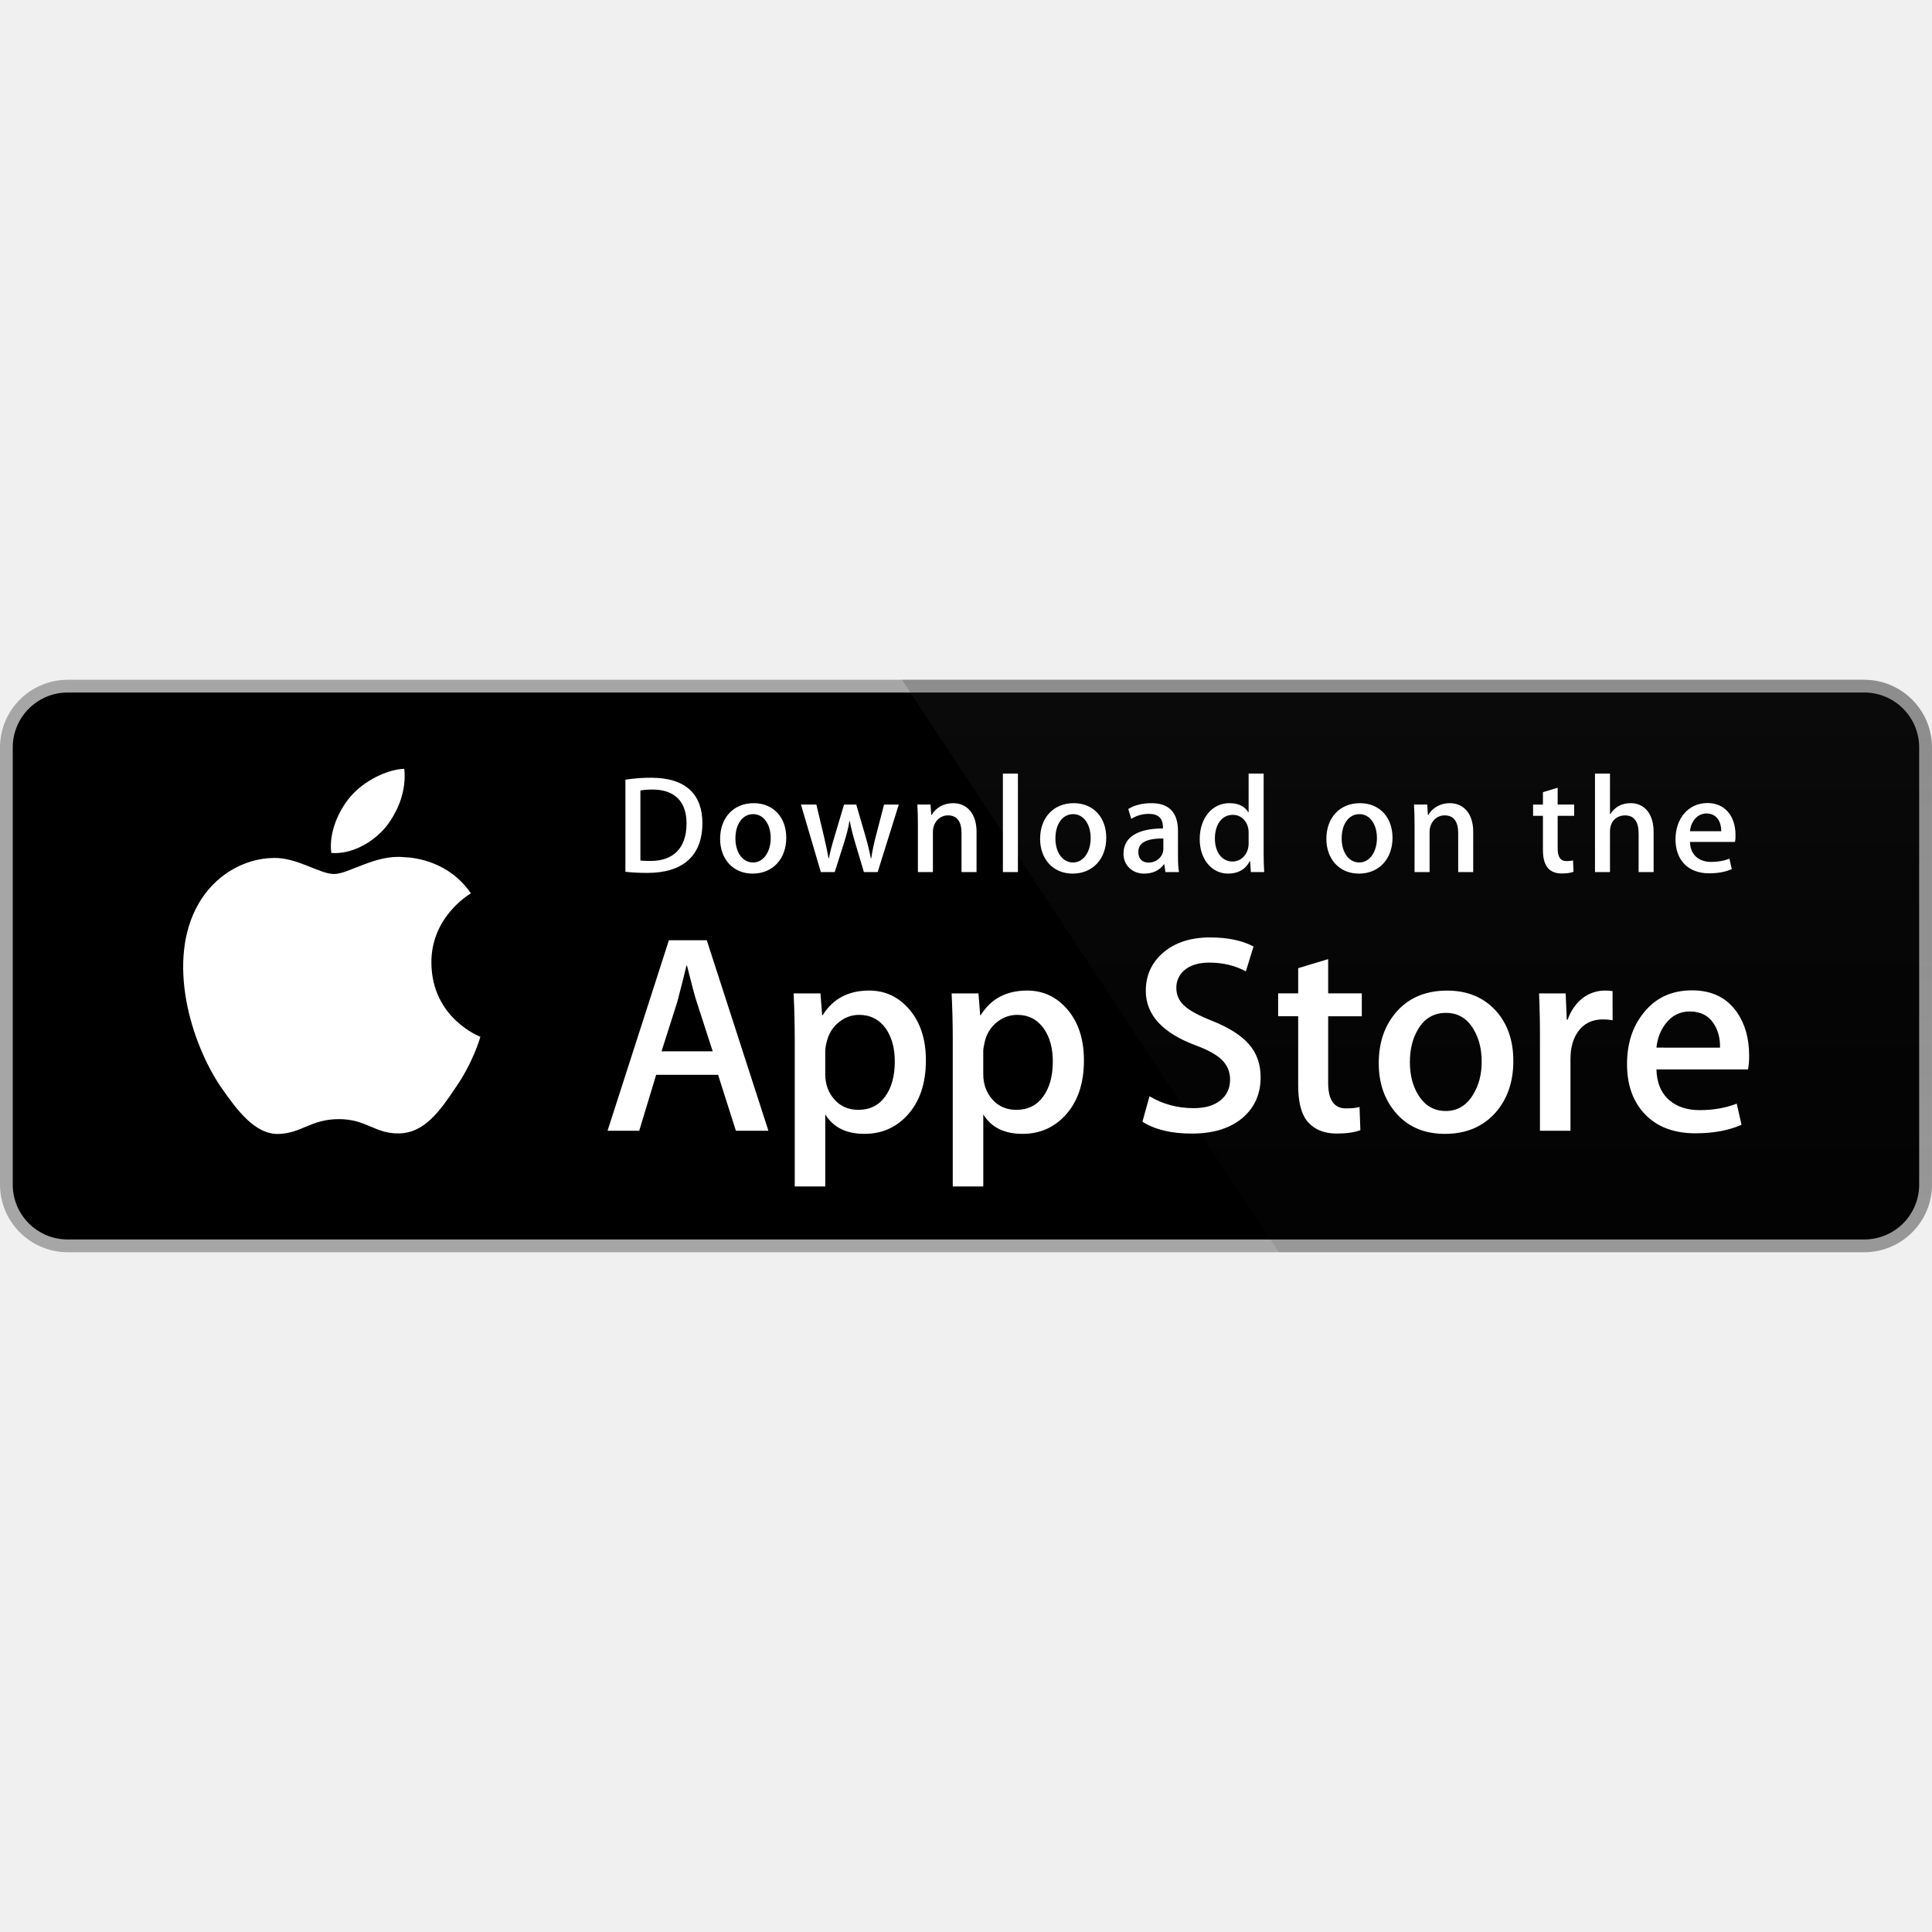
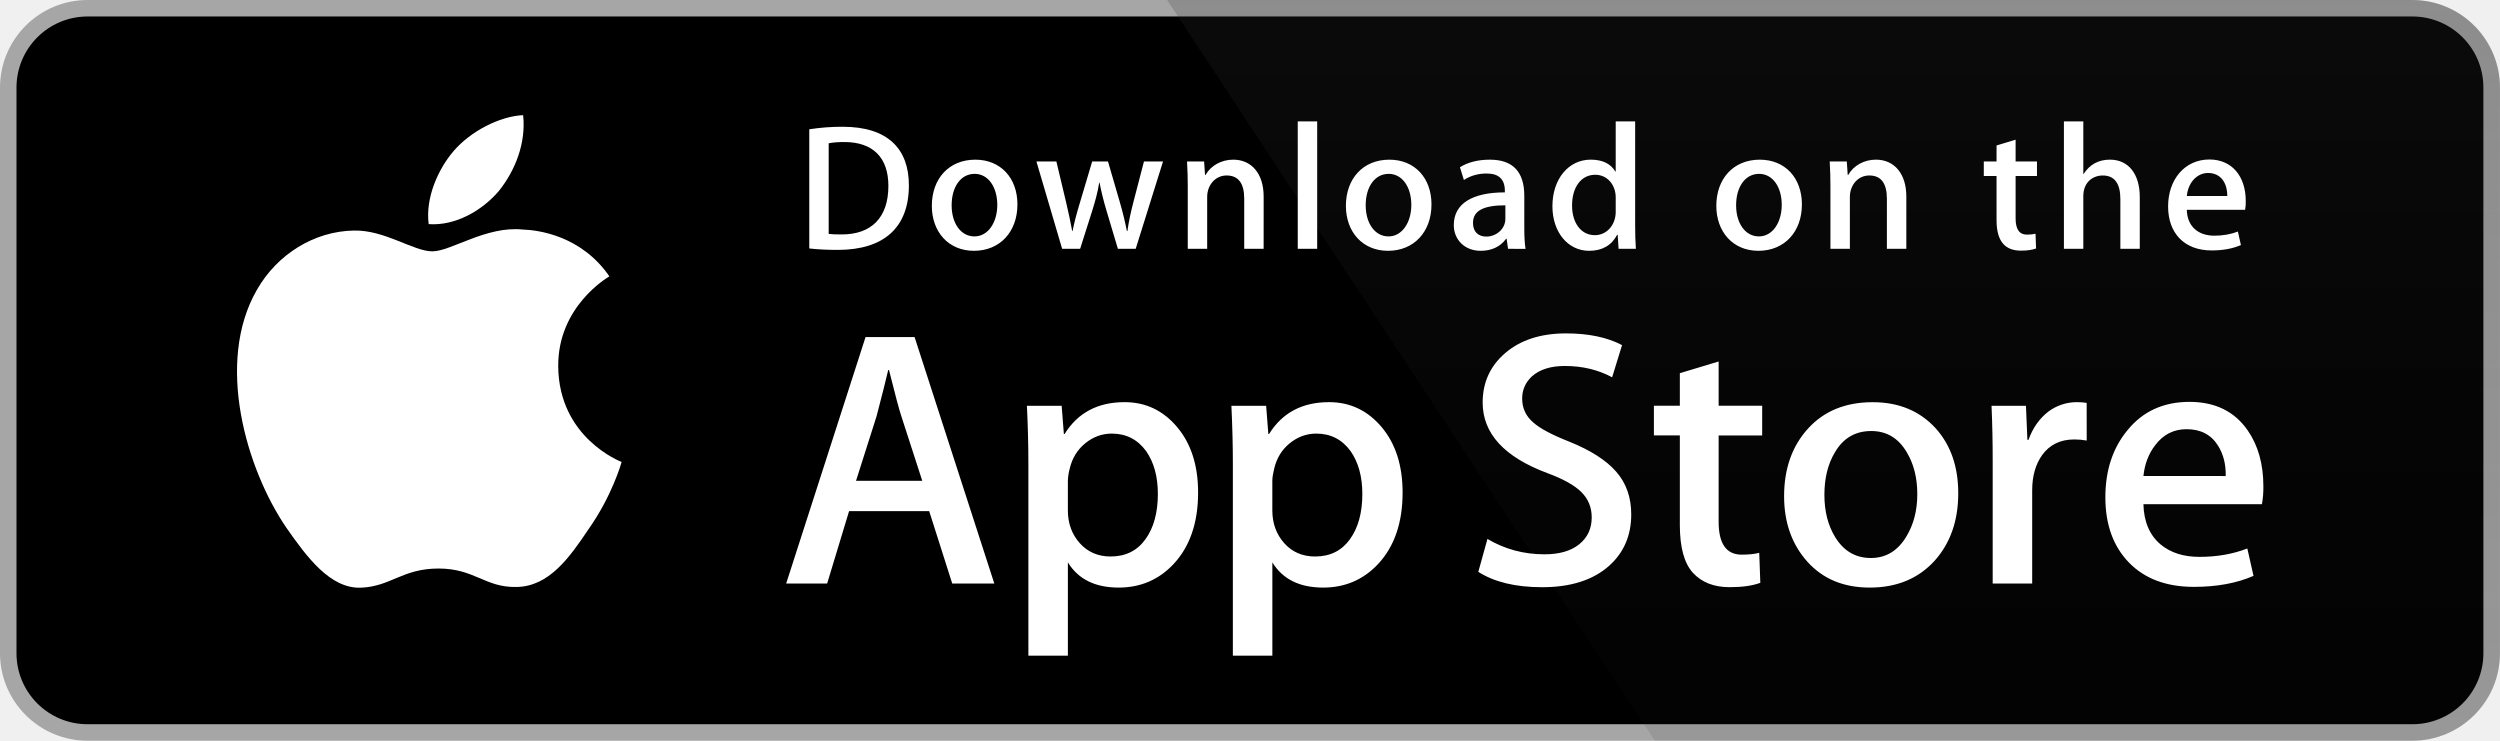
- <svg xmlns="http://www.w3.org/2000/svg" height="2500" viewBox="3.552713678800501e-15 -8.881784197001252e-16 540.004 160" width="2500">
+ <svg xmlns="http://www.w3.org/2000/svg" viewBox="3.552713678800501e-15 -8.881784197001252e-16 540.004 160">
  <linearGradient id="a" gradientTransform="matrix(4.0022 0 0 4.0011 191.95 -349.736)" gradientUnits="userSpaceOnUse" x1="-23.235" x2="-23.235" y1="97.431" y2="61.386">
    <stop offset="0" stop-color="#1a1a1a" stop-opacity=".1" />
    <stop offset=".123" stop-color="#212121" stop-opacity=".151" />
    <stop offset=".308" stop-color="#353535" stop-opacity=".227" />
    <stop offset=".532" stop-color="#575757" stop-opacity=".318" />
    <stop offset=".783" stop-color="#858585" stop-opacity=".421" />
    <stop offset="1" stop-color="#b3b3b3" stop-opacity=".51" />
  </linearGradient>
  <path d="M536.418 141.11a15.328 15.324 0 0 1-15.345 15.325H18.926a15.348 15.344 0 0 1-15.364-15.324V18.905A15.368 15.364 0 0 1 18.926 3.561H521.07a15.344 15.34 0 0 1 15.345 15.344z" fill="#fff" />
  <path d="M521.073 160H18.926A18.93 18.925 0 0 1 0 141.11V18.91A18.942 18.937 0 0 1 18.926 0H521.07a18.95 18.945 0 0 1 18.926 18.91v122.2c.008 10.42-8.496 18.89-18.922 18.89z" fill="#a6a6a6" />
  <path d="M536.418 141.11a15.328 15.324 0 0 1-15.345 15.325H18.926a15.348 15.344 0 0 1-15.364-15.324V18.905A15.368 15.364 0 0 1 18.926 3.561H521.07a15.344 15.34 0 0 1 15.345 15.344z" />
  <path d="M120.577 79.158c-.116-12.896 10.562-19.17 11.05-19.462-6.047-8.814-15.42-10.018-18.714-10.114-7.872-.829-15.508 4.709-19.519 4.709-4.09 0-10.265-4.63-16.92-4.493-8.565.132-16.578 5.09-20.972 12.787-9.069 15.697-2.305 38.763 6.383 51.45 4.347 6.218 9.425 13.152 16.073 12.908 6.504-.264 8.933-4.141 16.781-4.141 7.776 0 10.058 4.14 16.837 3.985 6.98-.108 11.374-6.242 15.569-12.512 5.022-7.118 7.04-14.135 7.12-14.496-.16-.056-13.552-5.169-13.688-20.621zM107.77 41.235c3.498-4.373 5.891-10.323 5.227-16.36-5.063.224-11.394 3.5-15.04 7.778-3.226 3.769-6.107 9.947-5.363 15.756 5.687.424 11.526-2.868 15.176-7.174z" fill="#fff" />
  <path d="M130.198 0H62.993l26.323 39.989h40.882a4.733 4.733 0 0 0 4.729-4.724V4.726A4.734 4.734 0 0 0 130.198 0z" fill="url(#a)" transform="scale(4.00216 4.0011)" />
  <g fill="#fff">
    <path d="M214.776 126.05h-9.089l-4.979-15.64h-17.305l-4.743 15.64h-8.848l17.149-53.246h10.59zm-15.568-22.201l-4.503-13.904c-.476-1.42-1.373-4.766-2.685-10.031h-.16c-.529 2.265-1.373 5.61-2.53 10.03l-4.426 13.905zm59.584 2.532c0 6.53-1.773 11.691-5.323 15.48-3.178 3.373-7.128 5.058-11.839 5.058-5.086 0-8.744-1.813-10.966-5.446v20.146h-8.532v-41.343c0-4.102-.108-8.307-.316-12.62h7.504l.476 6.086h.16c2.846-4.585 7.164-6.878 12.96-6.878 4.53 0 8.312 1.788 11.337 5.37 3.022 3.588 4.539 8.302 4.539 14.147zm-8.693.312c0-3.737-.84-6.818-2.53-9.246-1.844-2.525-4.322-3.79-7.427-3.79-2.106 0-4.019.705-5.727 2.093-1.713 1.4-2.834 3.23-3.358 5.494a11.142 11.14 0 0 0-.397 2.597v6.405c0 2.79.857 5.146 2.57 7.074 1.713 1.92 3.938 2.885 6.675 2.885 3.214 0 5.716-1.244 7.505-3.713 1.792-2.477 2.689-5.742 2.689-9.799zm52.865-.312c0 6.53-1.773 11.691-5.323 15.48-3.182 3.373-7.128 5.058-11.843 5.058-5.086 0-8.744-1.813-10.966-5.446v20.146H266.3v-41.343c0-4.102-.108-8.307-.316-12.62h7.504l.476 6.086h.16c2.841-4.585 7.16-6.878 12.959-6.878 4.526 0 8.308 1.788 11.342 5.37 3.018 3.588 4.539 8.302 4.539 14.147zm-8.697.312c0-3.737-.845-6.818-2.534-9.246-1.845-2.525-4.314-3.79-7.42-3.79-2.105 0-4.018.705-5.735 2.093-1.713 1.4-2.83 3.23-3.353 5.494-.26 1.056-.4 1.916-.4 2.597v6.405c0 2.79.86 5.146 2.565 7.074 1.713 1.917 3.938 2.885 6.683 2.885 3.218 0 5.72-1.244 7.504-3.713 1.793-2.477 2.69-5.742 2.69-9.799zm58.083 4.422c0 4.533-1.585 8.218-4.734 11.063-3.466 3.104-8.305 4.66-14.508 4.66-5.731 0-10.326-1.103-13.792-3.316l1.973-7.11c3.742 2.217 7.853 3.32 12.327 3.32 3.218 0 5.72-.727 7.504-2.172 1.79-1.448 2.694-3.385 2.694-5.801 0-2.165-.749-3.977-2.218-5.454-1.476-1.472-3.918-2.845-7.348-4.105-9.325-3.477-13.991-8.562-13.991-15.252 0-4.37 1.649-7.946 4.939-10.743 3.29-2.793 7.652-4.19 13.079-4.19 4.846 0 8.884.845 12.09 2.53l-2.141 6.953c-3.018-1.632-6.424-2.448-10.234-2.448-3.01 0-5.37.74-7.06 2.212-1.42 1.317-2.14 2.921-2.14 4.826 0 2.1.82 3.845 2.453 5.213 1.417 1.26 4.002 2.633 7.74 4.105 4.586 1.849 7.956 4.001 10.113 6.474 2.174 2.473 3.254 5.558 3.254 9.235zm28.283-17.057h-9.405v18.641c0 4.741 1.657 7.106 4.979 7.106 1.525 0 2.79-.128 3.79-.396l.236 6.478c-1.68.628-3.894.944-6.635.944-3.37 0-6.004-1.028-7.905-3.085-1.893-2.057-2.845-5.501-2.845-10.35V94.041h-5.603V87.64h5.603v-7.03l8.38-2.529v9.56h9.405zm42.351 12.48c0 5.9-1.689 10.746-5.058 14.535-3.526 3.901-8.217 5.846-14.064 5.846-5.643 0-10.13-1.869-13.475-5.602-3.346-3.74-5.019-8.454-5.019-14.14 0-5.95 1.729-10.823 5.175-14.612 3.454-3.793 8.104-5.69 13.951-5.69 5.635 0 10.162 1.873 13.588 5.61 3.273 3.625 4.902 8.307 4.902 14.052zm-8.844.195c0-3.517-.76-6.533-2.286-9.058-1.789-3.049-4.35-4.573-7.668-4.573-3.418 0-6.04 1.524-7.824 4.573-1.529 2.525-2.29 5.593-2.29 9.218 0 3.521.761 6.546 2.29 9.063 1.845 3.049 4.418 4.573 7.752 4.573 3.262 0 5.82-1.556 7.668-4.65 1.57-2.584 2.358-5.62 2.358-9.146zm36.591-11.575a14.848 14.844 0 0 0-2.69-.236c-3 0-5.322 1.128-6.955 3.401-1.417 2-2.13 4.53-2.13 7.582v20.146h-8.532V99.747a269.866 269.794 0 0 0-.248-12.087h7.432l.312 7.346h.236c.905-2.525 2.322-4.561 4.267-6.086a10.318 10.315 0 0 1 6.167-2.056c.789 0 1.5.056 2.133.156zm38.16 9.879a20.01 20.006 0 0 1-.311 3.869h-25.598c.096 3.793 1.337 6.698 3.714 8.698 2.157 1.785 4.947 2.681 8.372 2.681 3.79 0 7.248-.6 10.358-1.812l1.337 5.917c-3.634 1.585-7.925 2.373-12.875 2.373-5.955 0-10.63-1.753-14.032-5.25-3.394-3.5-5.095-8.206-5.095-14.1 0-5.785 1.581-10.606 4.747-14.451 3.314-4.106 7.792-6.158 13.427-6.158 5.535 0 9.725 2.052 12.571 6.158 2.253 3.252 3.386 7.286 3.386 12.075zm-8.136-2.213c.06-2.532-.5-4.713-1.656-6.558-1.477-2.376-3.75-3.56-6.796-3.56-2.79 0-5.063 1.156-6.792 3.476-1.42 1.845-2.265 4.062-2.525 6.634zM180.942 53.979c-2.374 0-4.427-.116-6.136-.312V27.924a46.45 46.437 0 0 1 7.224-.544c9.786 0 14.292 4.813 14.292 12.659 0 9.05-5.323 13.94-15.38 13.94zm1.432-23.299c-1.32 0-2.445.08-3.377.273v19.569c.504.08 1.472.116 2.833.116 6.412 0 10.062-3.65 10.062-10.483 0-6.094-3.302-9.475-9.518-9.475zm27.992 23.495c-5.515 0-9.09-4.117-9.09-9.707 0-5.825 3.65-9.979 9.402-9.979 5.435 0 9.089 3.922 9.089 9.671 0 5.898-3.766 10.015-9.401 10.015zm.16-16.62c-3.03 0-4.971 2.832-4.971 6.793 0 3.885 1.981 6.718 4.93 6.718s4.931-3.029 4.931-6.798c0-3.84-1.94-6.714-4.89-6.714zm40.69-2.677l-5.904 18.869h-3.846l-2.445-8.194a62.154 62.137 0 0 1-1.517-6.094h-.08c-.308 2.056-.892 4.117-1.513 6.094l-2.601 8.194h-3.886l-5.555-18.87h4.31l2.137 8.971c.505 2.137.929 4.153 1.281 6.058h.08c.308-1.589.812-3.573 1.553-6.018l2.681-9.006h3.418l2.566 8.814a73.86 73.86 0 0 1 1.516 6.214h.112c.273-1.94.7-4.001 1.281-6.214l2.293-8.814zm21.731 18.869h-4.194V42.912c0-3.337-1.28-5.01-3.806-5.01-2.485 0-4.194 2.137-4.194 4.622v11.223h-4.195V40.27c0-1.668-.04-3.457-.156-5.397h3.69l.196 2.912h.117c1.128-2.016 3.417-3.297 5.983-3.297 3.962 0 6.563 3.03 6.563 7.959zm11.567 0h-4.199V26.219h4.199zm15.292.428c-5.511 0-9.09-4.117-9.09-9.707 0-5.825 3.65-9.979 9.398-9.979 5.439 0 9.089 3.922 9.089 9.671.004 5.898-3.766 10.015-9.397 10.015zm.156-16.62c-3.03 0-4.97 2.832-4.97 6.793 0 3.885 1.984 6.718 4.926 6.718 2.953 0 4.93-3.029 4.93-6.798.005-3.84-1.933-6.714-4.886-6.714zm25.778 16.192l-.304-2.173h-.112c-1.281 1.749-3.15 2.6-5.52 2.6-3.381 0-5.783-2.368-5.783-5.553 0-4.657 4.039-7.066 11.03-7.066v-.348c0-2.484-1.316-3.729-3.918-3.729-1.86 0-3.494.468-4.93 1.4l-.853-2.756c1.745-1.088 3.922-1.633 6.48-1.633 4.93 0 7.42 2.601 7.42 7.807v6.95c0 1.904.084 3.38.272 4.505zm-.577-9.399c-4.658 0-6.995 1.129-6.995 3.805 0 1.98 1.204 2.949 2.877 2.949 2.133 0 4.118-1.628 4.118-3.841zm24.454 9.399l-.196-3.03h-.116c-1.205 2.29-3.23 3.458-6.06 3.458-4.55 0-7.92-4.001-7.92-9.63 0-5.902 3.494-10.06 8.264-10.06 2.526 0 4.315.853 5.323 2.565h.084V26.22h4.199V48.66c0 1.825.044 3.533.156 5.086zm-.62-11.103c0-2.641-1.75-4.894-4.419-4.894-3.11 0-5.01 2.757-5.01 6.638 0 3.805 1.972 6.41 4.926 6.41 2.637 0 4.502-2.293 4.502-5.01zm30.816 11.53c-5.511 0-9.085-4.116-9.085-9.706 0-5.825 3.65-9.979 9.397-9.979 5.44 0 9.09 3.922 9.09 9.671.003 5.898-3.763 10.015-9.402 10.015zm.156-16.62c-3.026 0-4.967 2.833-4.967 6.794 0 3.885 1.981 6.718 4.927 6.718 2.954 0 4.93-3.029 4.93-6.798.009-3.84-1.932-6.714-4.89-6.714zm31.801 16.193h-4.198V42.912c0-3.337-1.28-5.01-3.806-5.01-2.485 0-4.19 2.137-4.19 4.622v11.223h-4.199V40.27c0-1.668-.04-3.457-.156-5.397h3.69l.196 2.912h.116c1.125-2.016 3.418-3.3 5.98-3.3 3.962 0 6.567 3.028 6.567 7.958zm28.22-15.725h-4.615v9.163c0 2.333.808 3.497 2.441 3.497.74 0 1.361-.08 1.861-.196l.116 3.185c-.812.312-1.9.468-3.253.468-3.306 0-5.283-1.825-5.283-6.602v-9.515h-2.754v-3.144h2.754V31.42l4.118-1.245v4.698h4.614zm22.203 15.725h-4.19V42.992c0-3.377-1.277-5.086-3.806-5.086-2.173 0-4.198 1.477-4.198 4.466v11.375h-4.19V26.219h4.19v11.335h.084c1.32-2.056 3.234-3.069 5.675-3.069 3.994 0 6.435 3.105 6.435 8.039zm22.749-8.427h-12.587c.08 3.573 2.445 5.59 5.947 5.59 1.861 0 3.574-.312 5.087-.892l.652 2.913c-1.785.776-3.886 1.164-6.331 1.164-5.903 0-9.397-3.73-9.397-9.51 0-5.786 3.578-10.136 8.925-10.136 4.822 0 7.848 3.573 7.848 8.97a8.084 8.082 0 0 1-.144 1.901zm-3.846-2.988c0-2.913-1.47-4.97-4.15-4.97-2.41 0-4.315 2.097-4.587 4.97z" />
  </g>
</svg>
